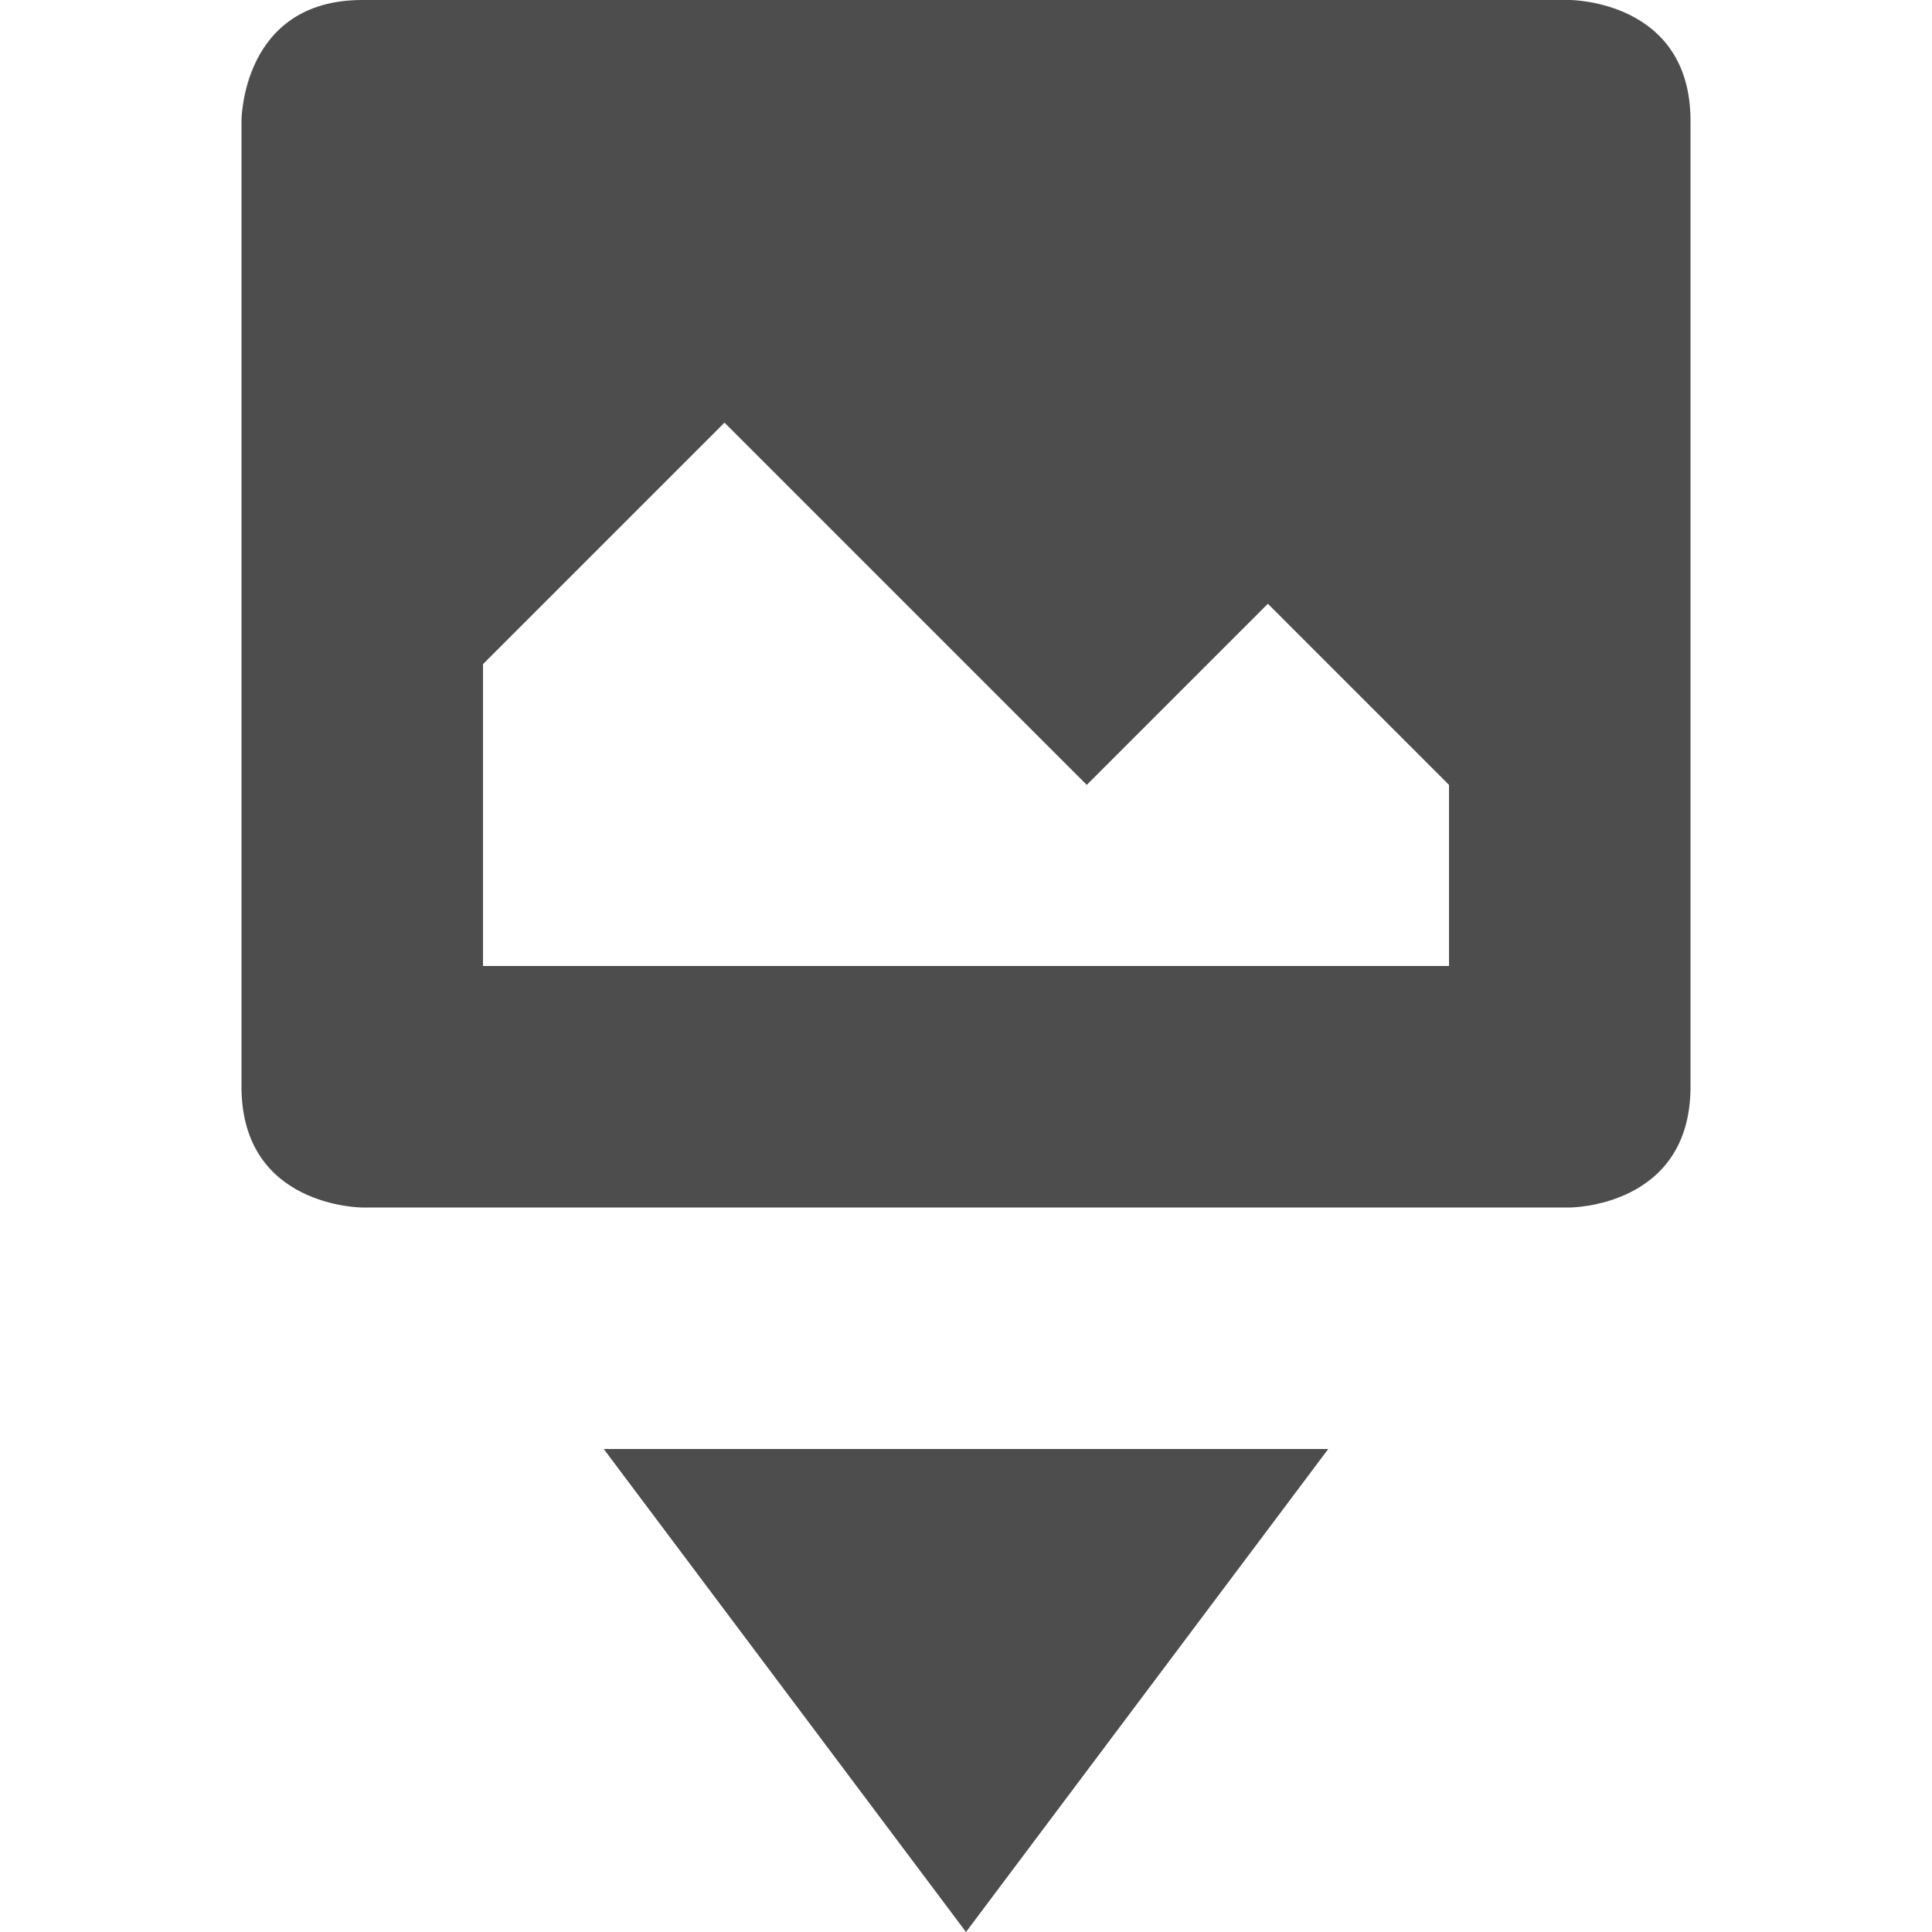
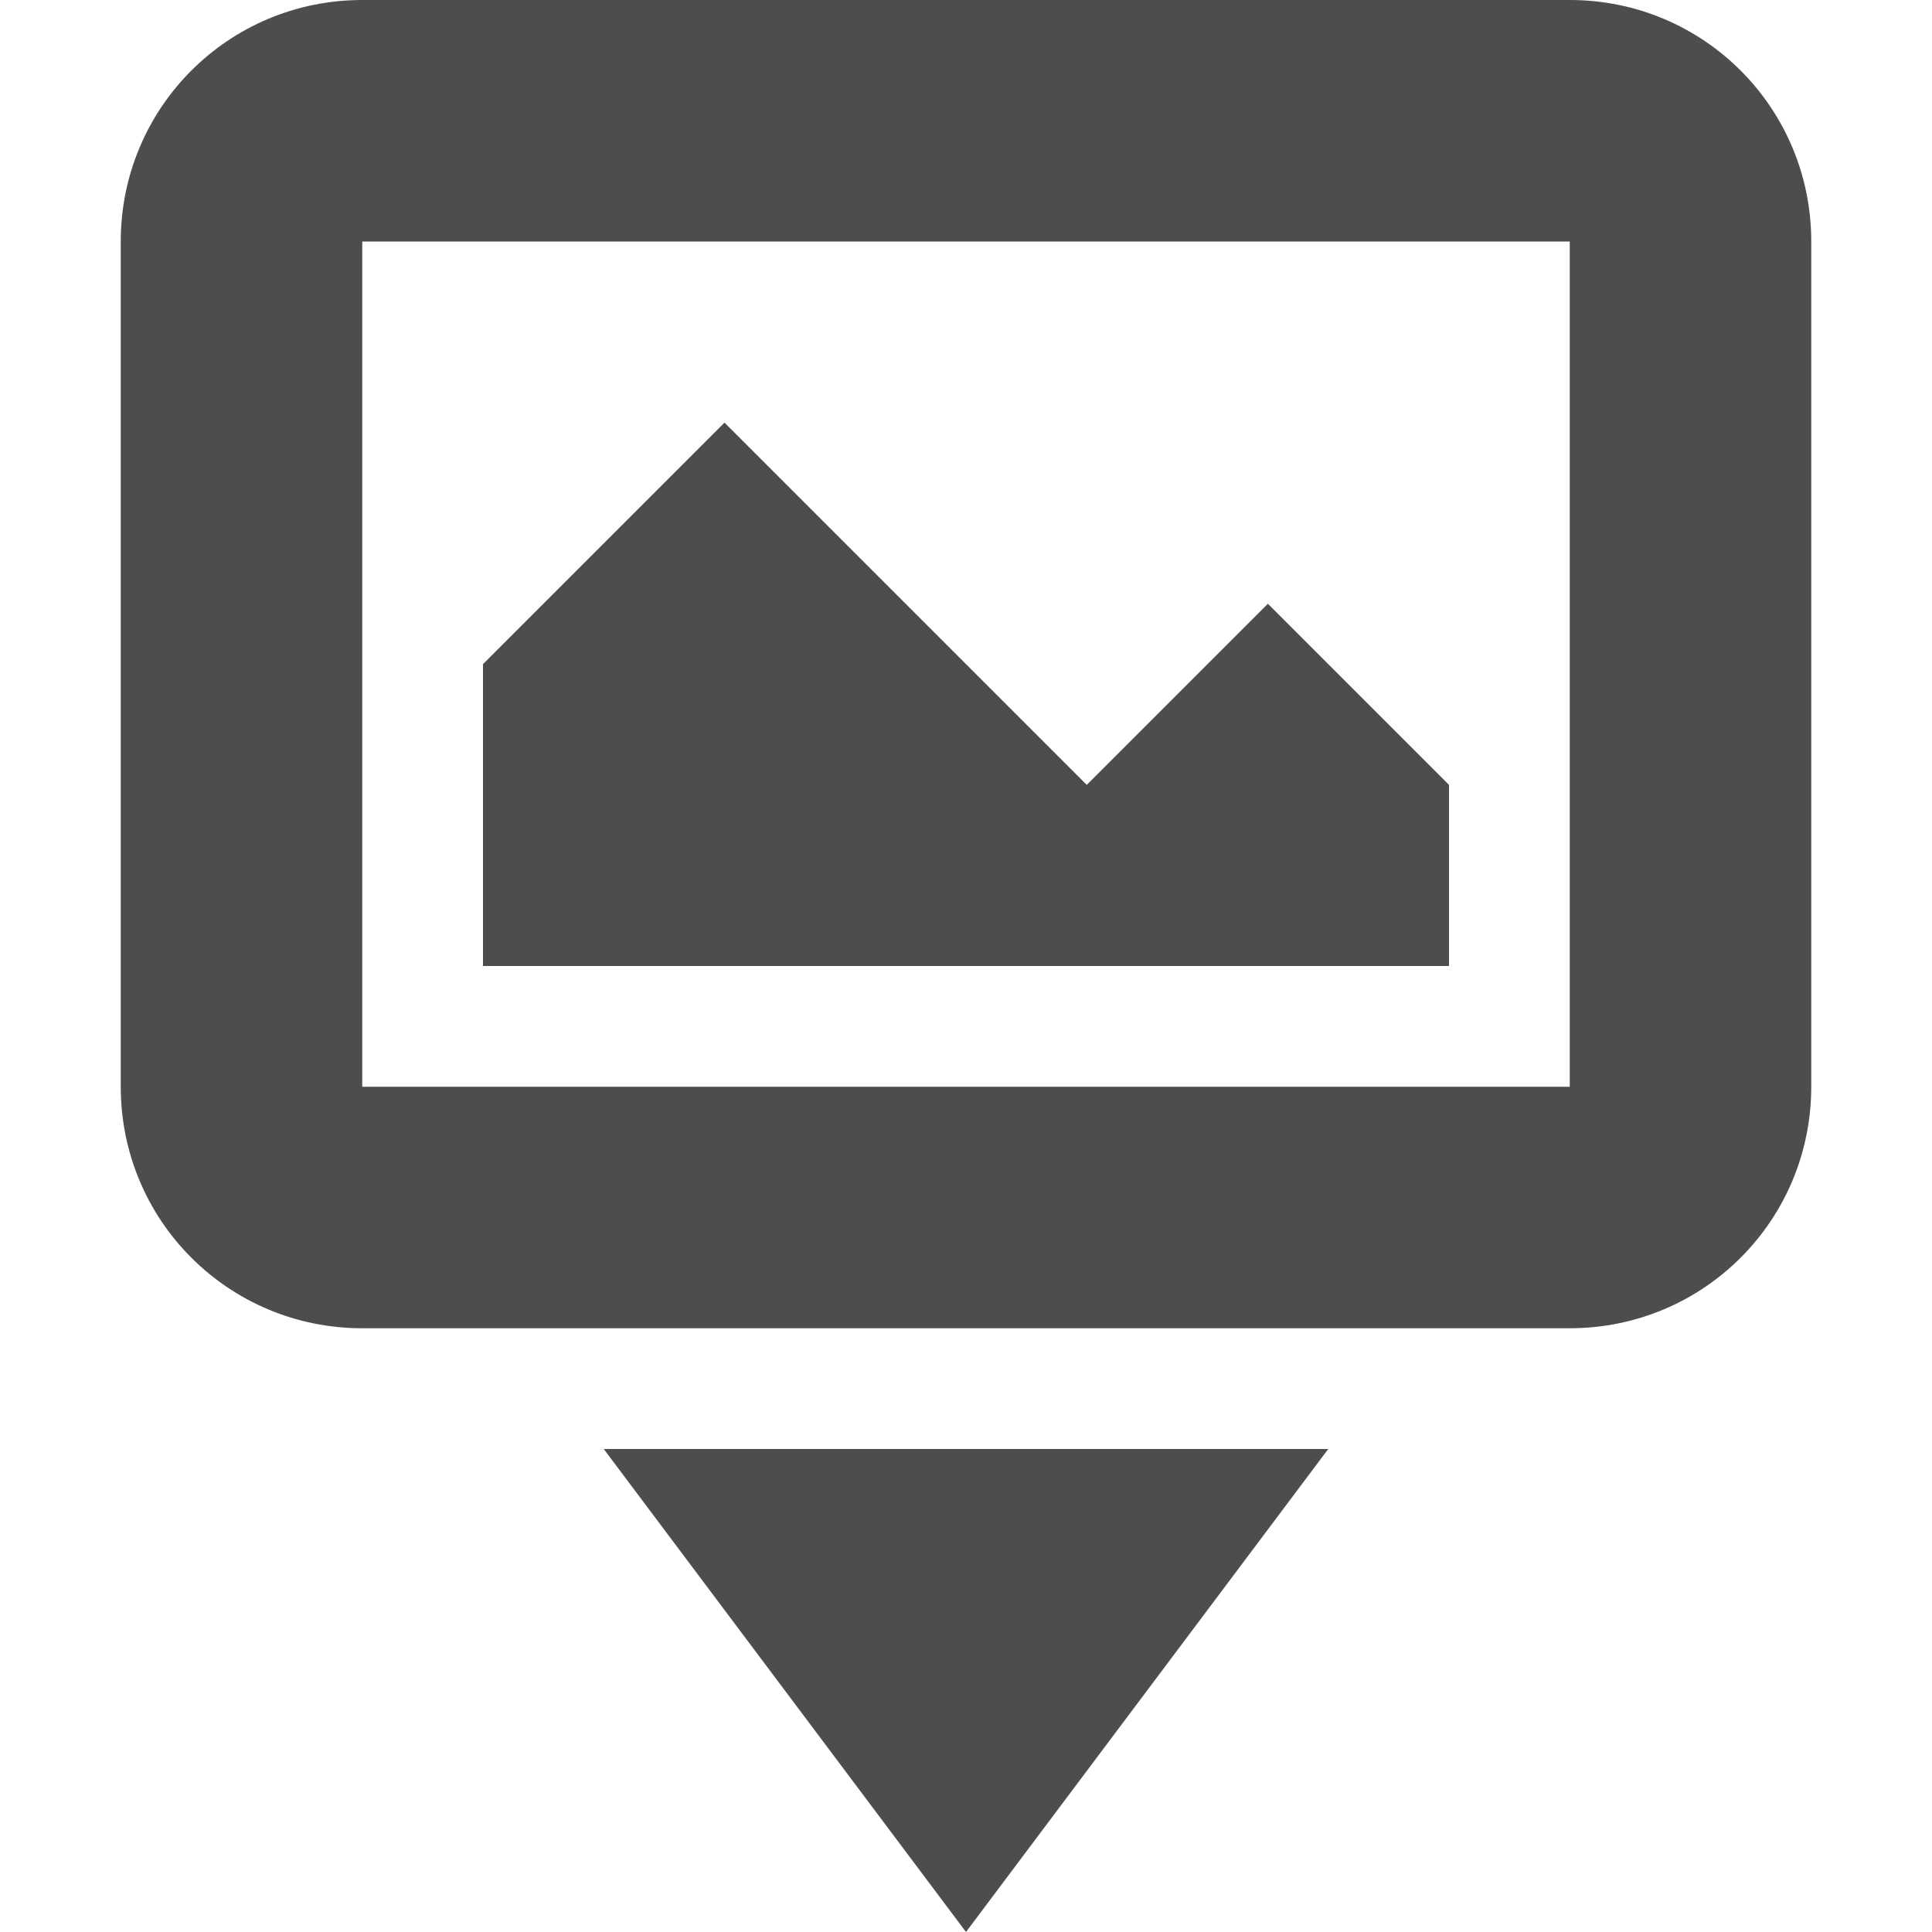
- <svg xmlns="http://www.w3.org/2000/svg" width="16" height="16" version="1.1">
-   <defs>
+ <svg xmlns="http://www.w3.org/2000/svg" width="16" height="16" viewBox="0 0 16 16" version="1.1" id="svg5">
+   <defs id="defs2">
    <style id="current-color-scheme" type="text/css">
-    .ColorScheme-Text { color:#4d4d4d; } .ColorScheme-Highlight { color:#4285f4; } .ColorScheme-NeutralText { color:#ff9800; } .ColorScheme-PositiveText { color:#4caf50; } .ColorScheme-NegativeText { color:#f44336; }
-   </style>
+         .ColorScheme-Text { color:#4d4d4d; } .ColorScheme-Highlight { color:#4285f4; } .ColorScheme-NeutralText { color:#ff9800; } .ColorScheme-PositiveText { color:#4caf50; } .ColorScheme-NegativeText { color:#f44336; }
+      </style>
  </defs>
-   <path style="fill:currentColor" class="ColorScheme-Text" d="M 3,0 C 2,0 2,1 2,1 V 9 C 2,10 3,10 3,10 H 13 C 13,10 14,10 14,9 V 1 C 14,0 13,0 13,0 Z M 6,3.5 9,6.5 10.5,5 12,6.5 V 8 H 4 V 5.5 Z M 5,12 8,16 11,12 Z" />
+   <path d="M 3,0 C 1.892,0 1,0.892 1,2 V 9 C 1,10.108 1.892,11 3,11 h 10 c 1.108,0 2,-0.892 2,-2 V 2 C 15,0.892 14.108,0 13,0 Z M 3,2 H 13 V 9 H 3 Z m 2,10 3,4 3,-4 z M 6,3.5 9,6.5 10.5,5 12,6.5 V 8 H 4 V 5.5 Z" style="fill:currentColor;opacity:1;fill-opacity:1" id="path300" class="ColorScheme-Text" />
</svg>
